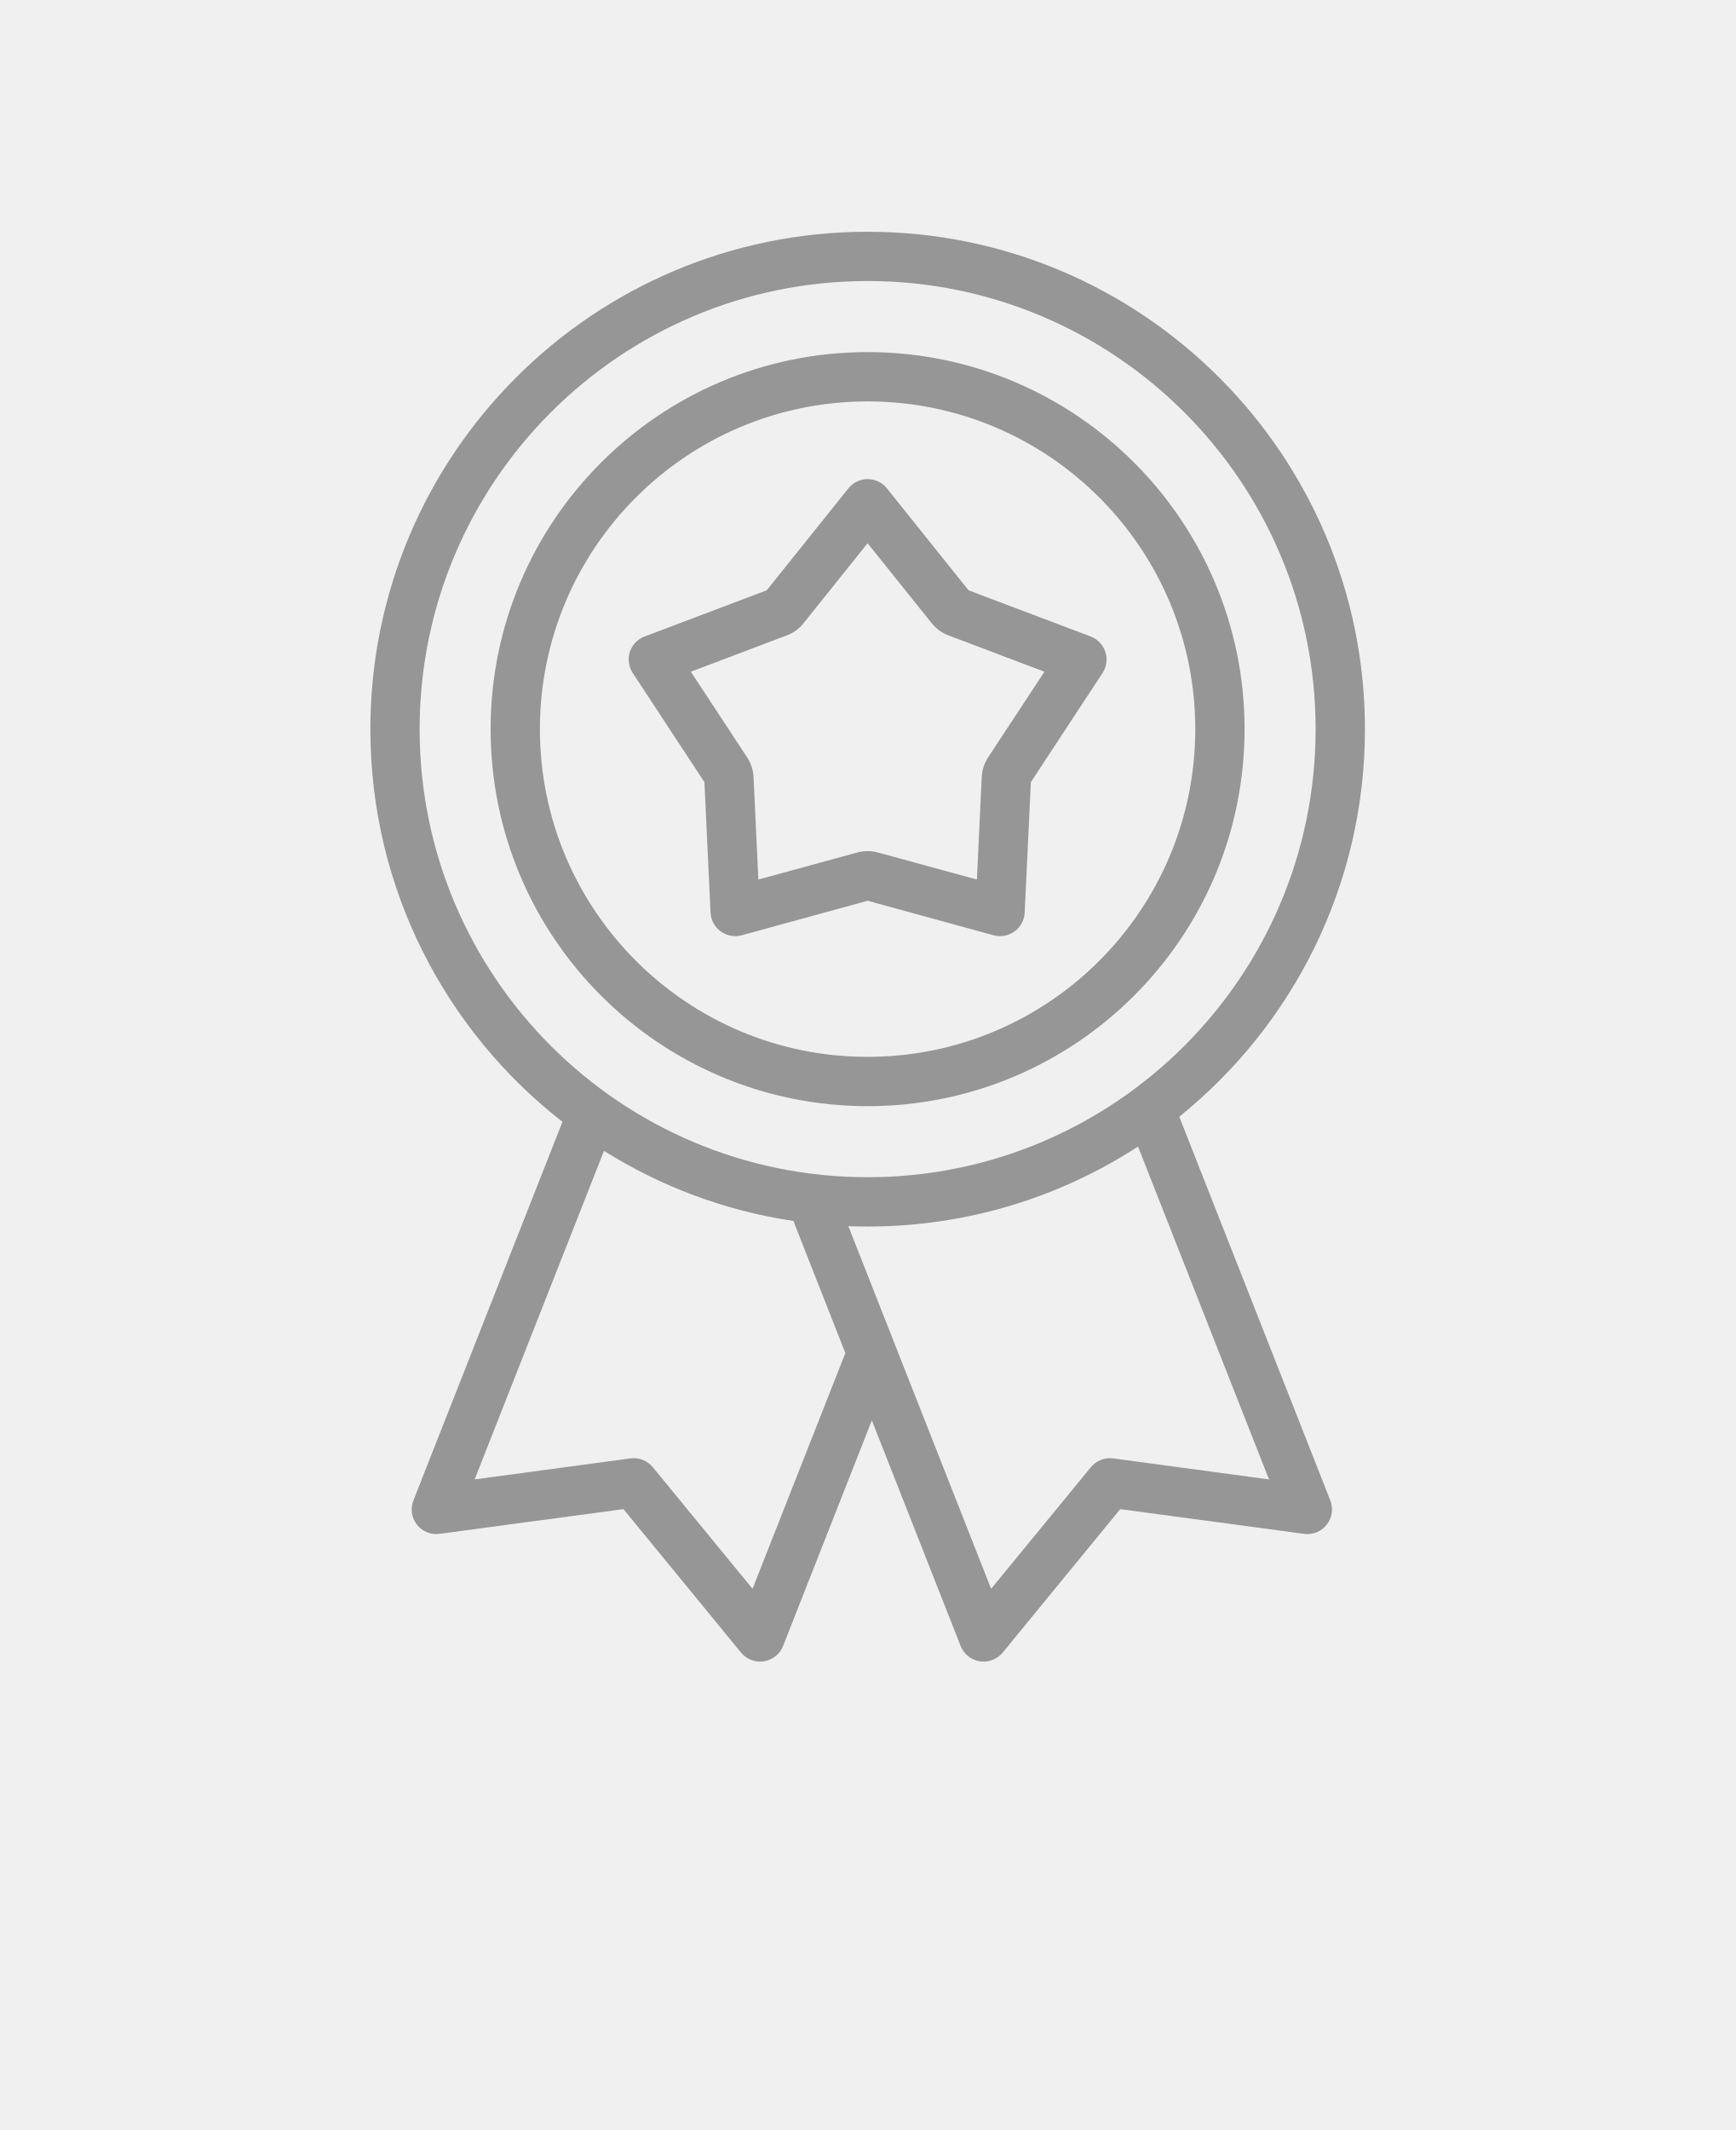
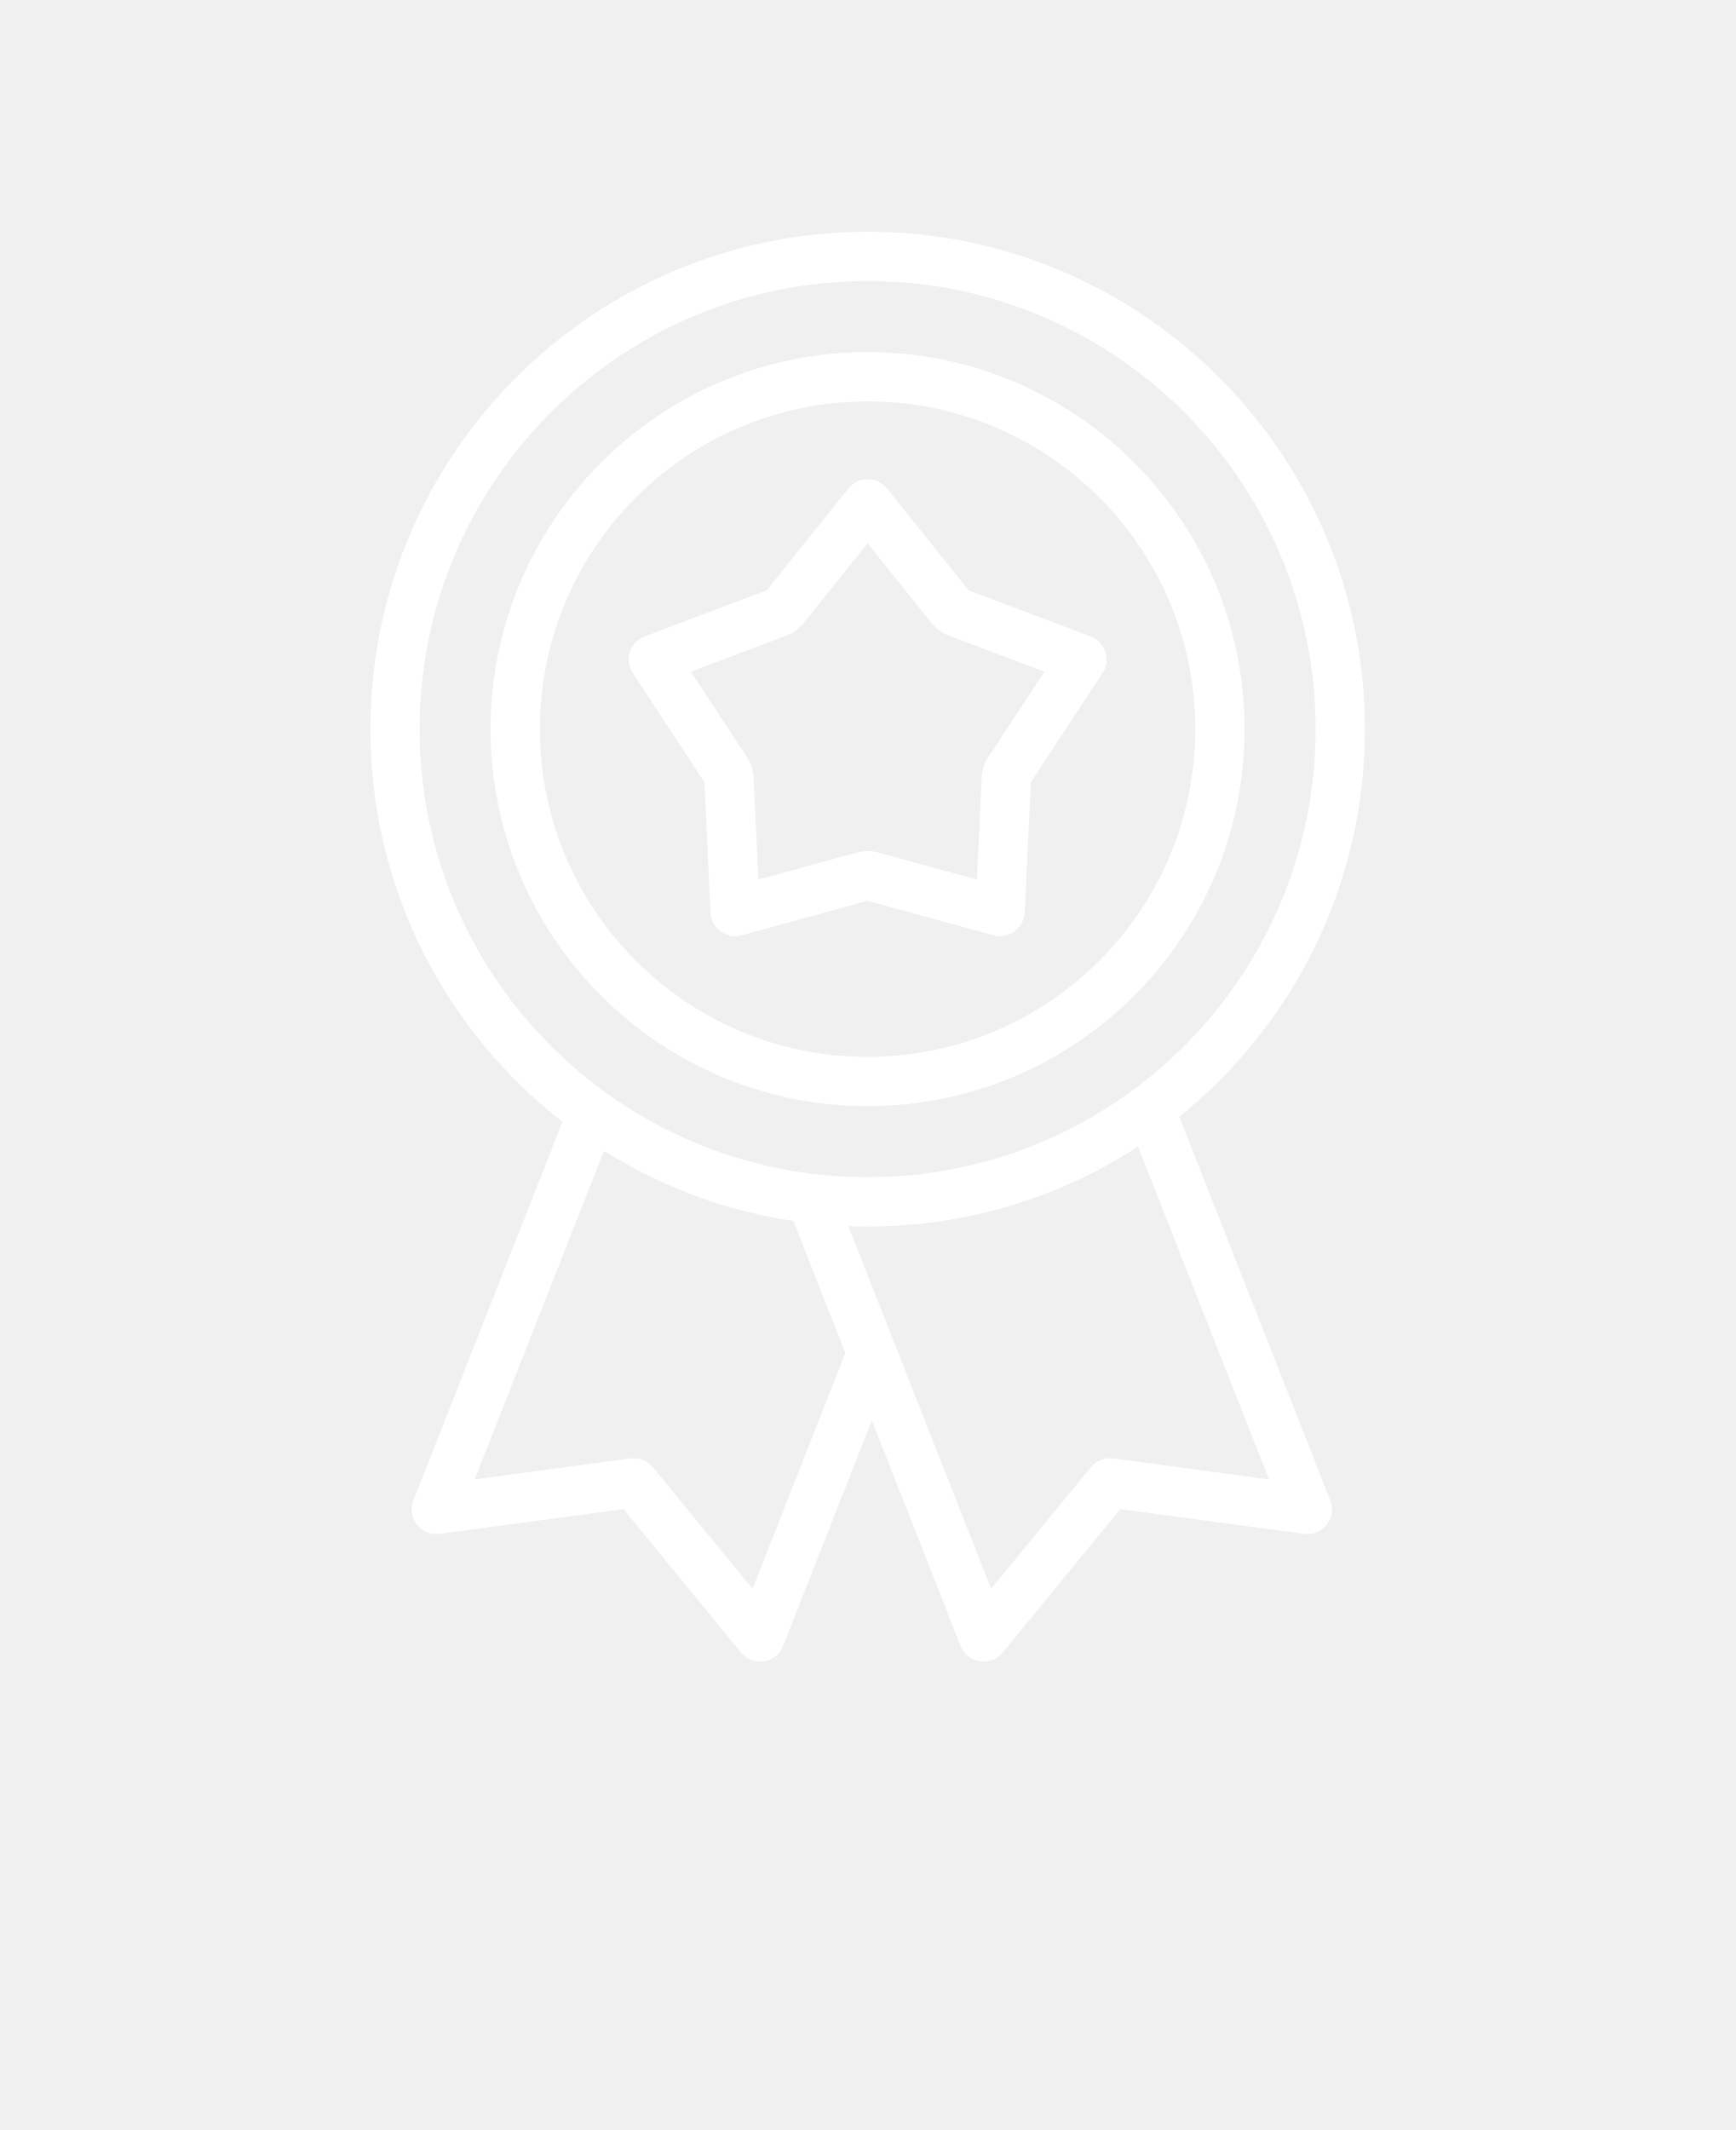
<svg xmlns="http://www.w3.org/2000/svg" version="1.1" viewBox="-5.0 -10.0 110.0 135.0">
-   <path d="m30.656 61.102-9.449 23.996c-0.203 0.516-0.117 1.102 0.223 1.535 0.344 0.438 0.891 0.66 1.438 0.582l11.656-1.566s7.453 9.094 7.453 9.094c0.352 0.426 0.906 0.637 1.453 0.551 0.547-0.086 1.008-0.453 1.211-0.969l5.629-14.301 5.629 14.301c0.203 0.516 0.664 0.883 1.211 0.969 0.551 0.086 1.102-0.125 1.453-0.551l7.453-9.094 11.652 1.566c0.551 0.078 1.098-0.145 1.438-0.582 0.344-0.434 0.43-1.02 0.227-1.535l-9.574-24.32c7.172-5.781 11.77-14.641 11.77-24.562 0-17.402-14.129-31.527-31.527-31.527s-31.523 14.125-31.523 31.527c0 10.109 4.769 19.113 12.18 24.887zm36.488 1.566c-4.934 3.207-10.824 5.07-17.145 5.07-0.406 0-0.816-0.008-1.219-0.023l9.051 22.984 6.32-7.703c0.344-0.422 0.879-0.633 1.418-0.562l9.879 1.332zm-33.855 0.273-8.199 20.824 9.879-1.332c0.539-0.07 1.074 0.141 1.418 0.562 0 0 6.32 7.703 6.32 7.703l5.883-14.941-3.238-8.23c-0.02-0.047-0.035-0.094-0.047-0.141-4.359-0.648-8.43-2.195-12.016-4.445zm16.711-55.129c15.676 0 28.402 12.727 28.402 28.402 0 15.672-12.727 28.398-28.402 28.398s-28.398-12.727-28.398-28.398c0-15.676 12.723-28.402 28.398-28.402zm0 4.504c-13.188 0-23.898 10.707-23.898 23.898 0 13.188 10.711 23.895 23.898 23.895 13.191 0 23.898-10.707 23.898-23.895 0-13.191-10.707-23.898-23.898-23.898zm0 3.125c11.465 0 20.773 9.305 20.773 20.773 0 11.465-9.309 20.77-20.773 20.77-11.461 0-20.773-9.305-20.773-20.77 0-11.469 9.312-20.773 20.773-20.773zm-6.394 11.973-7.738 2.926c-0.445 0.164-0.789 0.527-0.938 0.977-0.145 0.449-0.078 0.945 0.184 1.34l4.543 6.918 0.387 8.266c0.027 0.477 0.262 0.914 0.645 1.191s0.871 0.371 1.332 0.246l7.981-2.188 7.984 2.188c0.457 0.125 0.945 0.031 1.332-0.246 0.383-0.277 0.617-0.715 0.641-1.191l0.391-8.266 4.543-6.918c0.262-0.395 0.328-0.891 0.18-1.34-0.145-0.449-0.488-0.812-0.934-0.977l-7.738-2.926-5.176-6.461c-0.297-0.371-0.746-0.586-1.223-0.586-0.473 0-0.922 0.215-1.219 0.586zm6.394-2.984 4.066 5.07c0.137 0.172 0.301 0.328 0.477 0.461 0.184 0.129 0.379 0.234 0.59 0.312l6.078 2.301s-3.57 5.43-3.57 5.43c-0.121 0.184-0.219 0.387-0.289 0.598-0.066 0.211-0.109 0.43-0.117 0.652 0 0-0.305 6.492-0.305 6.492l-6.269-1.715c-0.215-0.059-0.434-0.086-0.66-0.086-0.223 0-0.445 0.027-0.656 0.086l-6.269 1.715s-0.305-6.492-0.305-6.492c-0.012-0.223-0.051-0.441-0.121-0.652-0.066-0.211-0.164-0.414-0.285-0.598 0 0-3.57-5.43-3.57-5.43l6.078-2.301c0.211-0.078 0.406-0.184 0.586-0.312 0.18-0.133 0.344-0.289 0.48-0.461z" fill-rule="evenodd" fill="rgb(150, 150, 150)" />
+   <path d="m30.656 61.102-9.449 23.996c-0.203 0.516-0.117 1.102 0.223 1.535 0.344 0.438 0.891 0.66 1.438 0.582l11.656-1.566s7.453 9.094 7.453 9.094c0.352 0.426 0.906 0.637 1.453 0.551 0.547-0.086 1.008-0.453 1.211-0.969l5.629-14.301 5.629 14.301c0.203 0.516 0.664 0.883 1.211 0.969 0.551 0.086 1.102-0.125 1.453-0.551l7.453-9.094 11.652 1.566c0.551 0.078 1.098-0.145 1.438-0.582 0.344-0.434 0.43-1.02 0.227-1.535l-9.574-24.32c7.172-5.781 11.77-14.641 11.77-24.562 0-17.402-14.129-31.527-31.527-31.527s-31.523 14.125-31.523 31.527c0 10.109 4.769 19.113 12.18 24.887zm36.488 1.566c-4.934 3.207-10.824 5.07-17.145 5.07-0.406 0-0.816-0.008-1.219-0.023l9.051 22.984 6.32-7.703c0.344-0.422 0.879-0.633 1.418-0.562l9.879 1.332zm-33.855 0.273-8.199 20.824 9.879-1.332c0.539-0.07 1.074 0.141 1.418 0.562 0 0 6.32 7.703 6.32 7.703l5.883-14.941-3.238-8.23c-0.02-0.047-0.035-0.094-0.047-0.141-4.359-0.648-8.43-2.195-12.016-4.445zm16.711-55.129c15.676 0 28.402 12.727 28.402 28.402 0 15.672-12.727 28.398-28.402 28.398s-28.398-12.727-28.398-28.398c0-15.676 12.723-28.402 28.398-28.402zm0 4.504c-13.188 0-23.898 10.707-23.898 23.898 0 13.188 10.711 23.895 23.898 23.895 13.191 0 23.898-10.707 23.898-23.895 0-13.191-10.707-23.898-23.898-23.898zm0 3.125c11.465 0 20.773 9.305 20.773 20.773 0 11.465-9.309 20.77-20.773 20.77-11.461 0-20.773-9.305-20.773-20.77 0-11.469 9.312-20.773 20.773-20.773zm-6.394 11.973-7.738 2.926c-0.445 0.164-0.789 0.527-0.938 0.977-0.145 0.449-0.078 0.945 0.184 1.34l4.543 6.918 0.387 8.266c0.027 0.477 0.262 0.914 0.645 1.191s0.871 0.371 1.332 0.246l7.981-2.188 7.984 2.188c0.457 0.125 0.945 0.031 1.332-0.246 0.383-0.277 0.617-0.715 0.641-1.191l0.391-8.266 4.543-6.918c0.262-0.395 0.328-0.891 0.18-1.34-0.145-0.449-0.488-0.812-0.934-0.977l-7.738-2.926-5.176-6.461c-0.297-0.371-0.746-0.586-1.223-0.586-0.473 0-0.922 0.215-1.219 0.586zm6.394-2.984 4.066 5.07c0.137 0.172 0.301 0.328 0.477 0.461 0.184 0.129 0.379 0.234 0.59 0.312l6.078 2.301s-3.57 5.43-3.57 5.43c-0.121 0.184-0.219 0.387-0.289 0.598-0.066 0.211-0.109 0.43-0.117 0.652 0 0-0.305 6.492-0.305 6.492l-6.269-1.715c-0.215-0.059-0.434-0.086-0.66-0.086-0.223 0-0.445 0.027-0.656 0.086l-6.269 1.715s-0.305-6.492-0.305-6.492c-0.012-0.223-0.051-0.441-0.121-0.652-0.066-0.211-0.164-0.414-0.285-0.598 0 0-3.57-5.43-3.57-5.43l6.078-2.301c0.211-0.078 0.406-0.184 0.586-0.312 0.18-0.133 0.344-0.289 0.48-0.461z" fill-rule="evenodd" fill="white" />
</svg>
